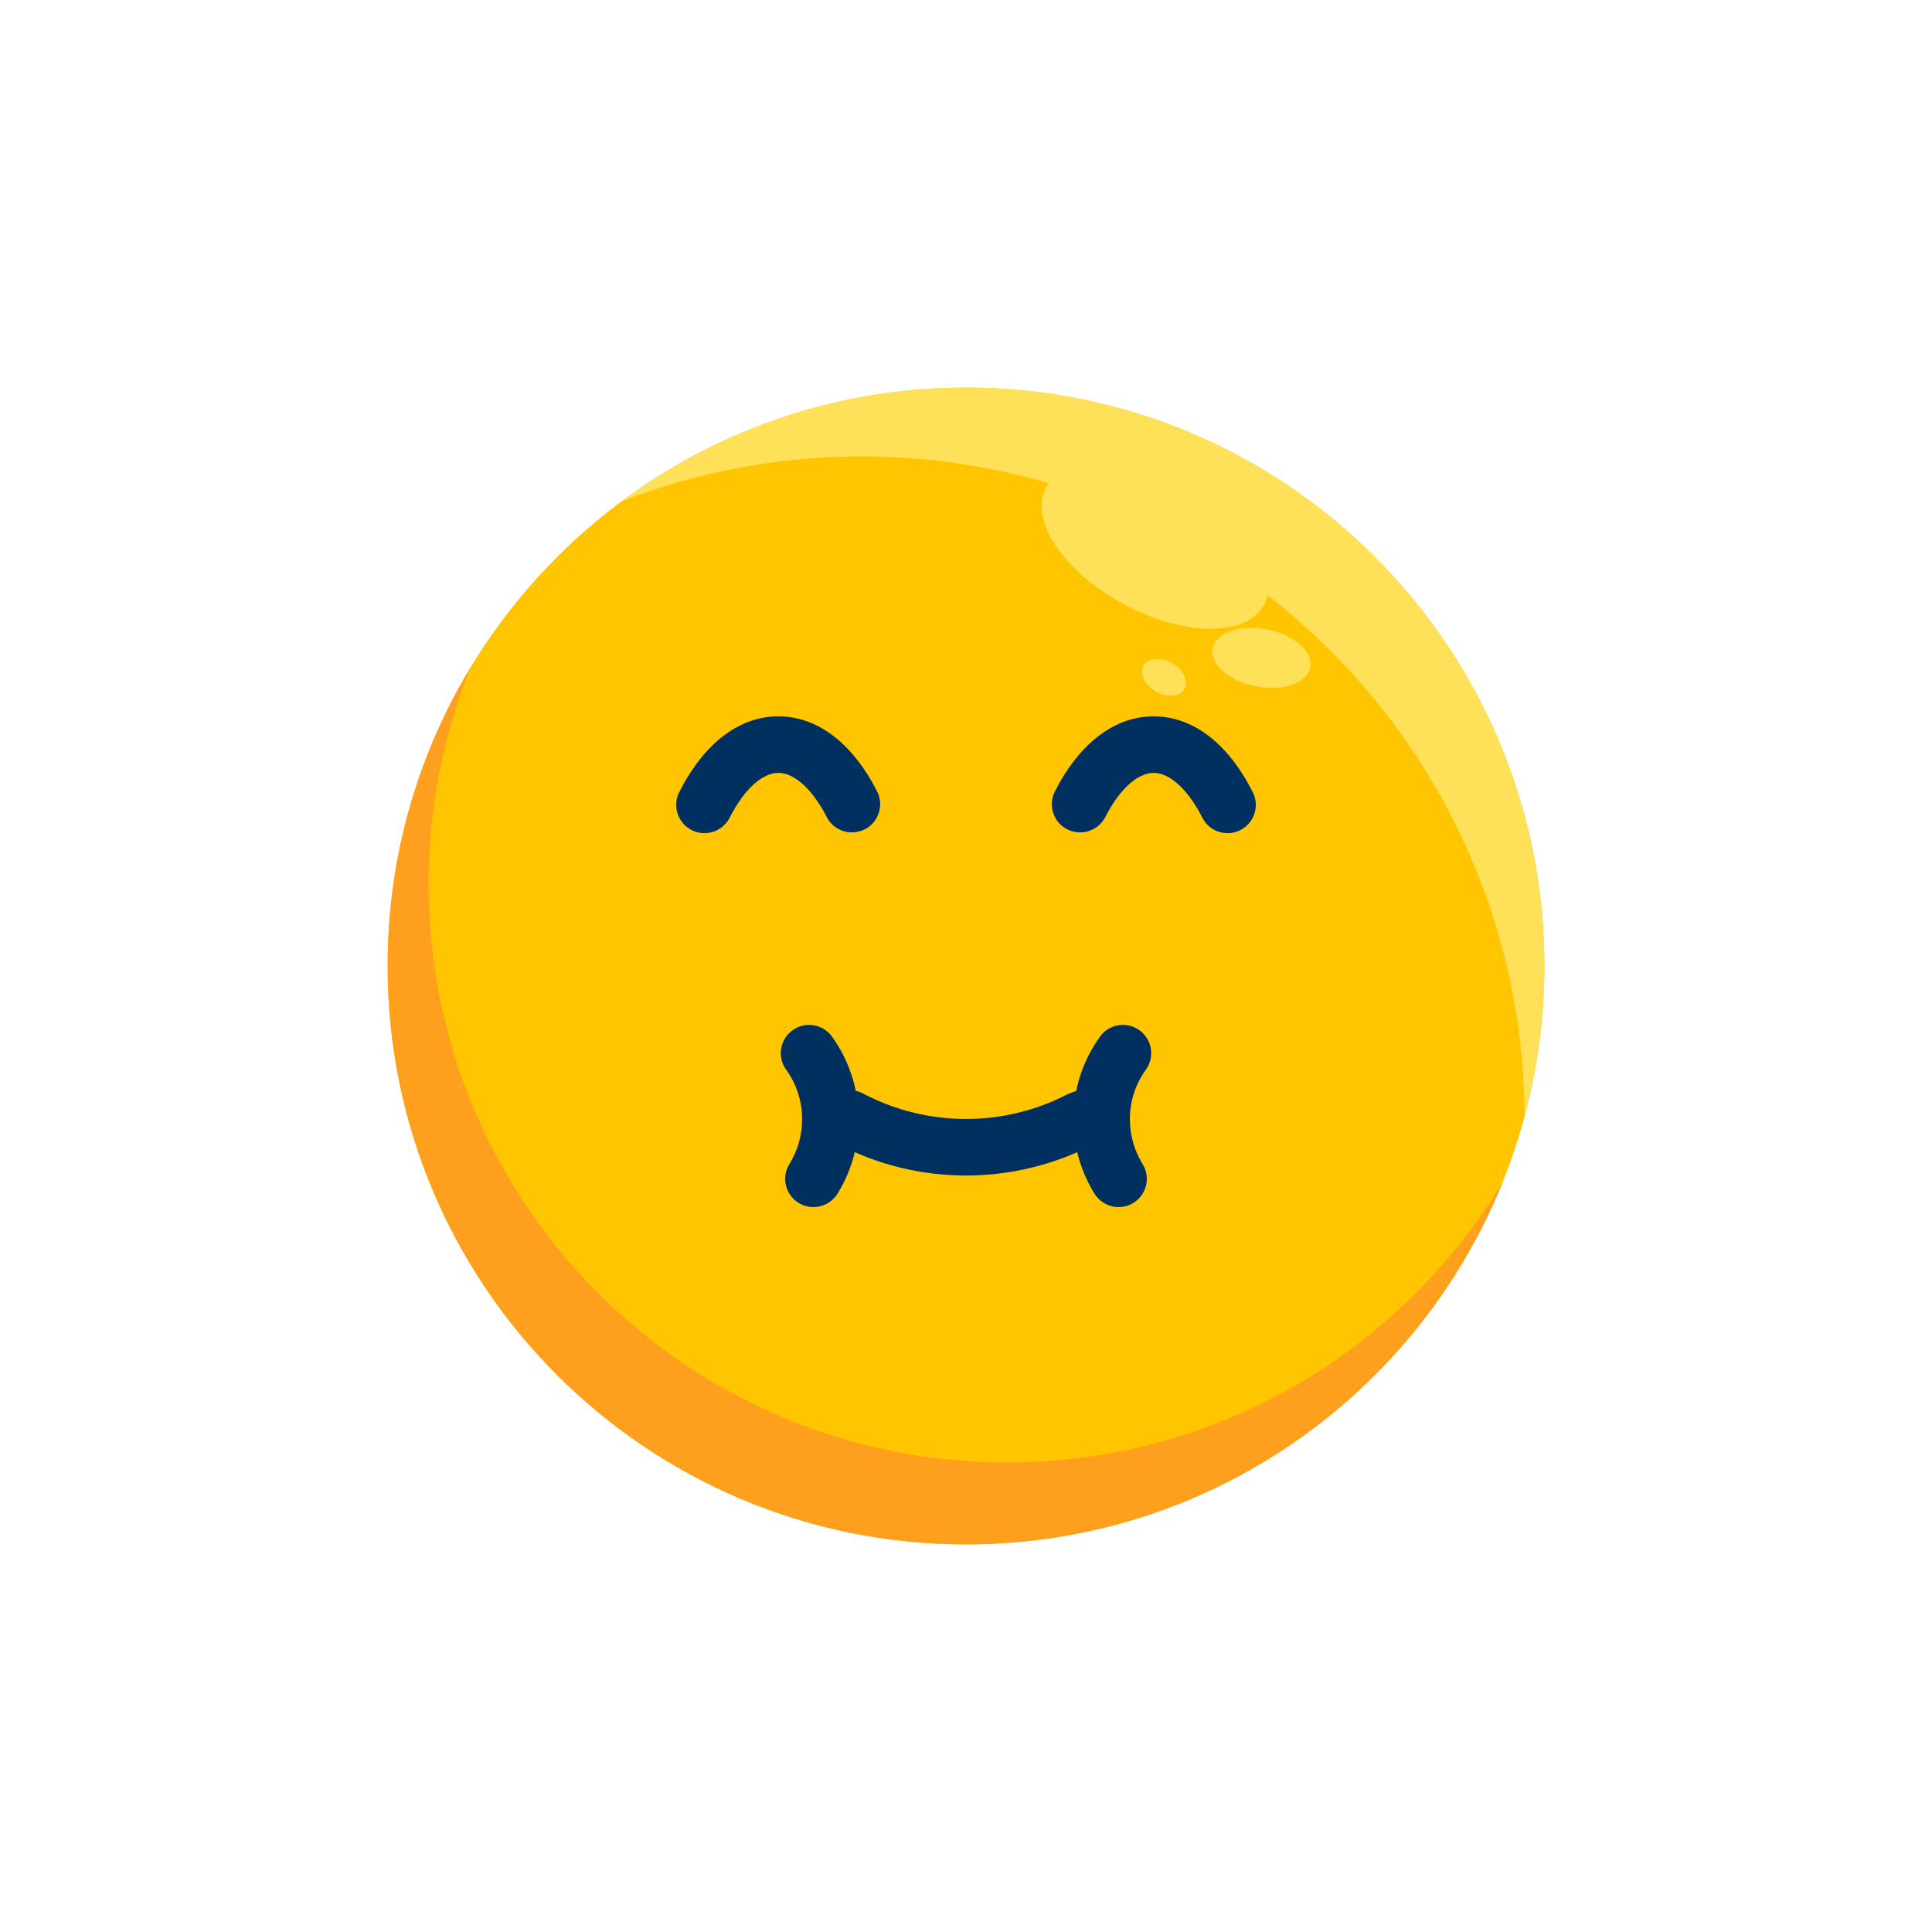
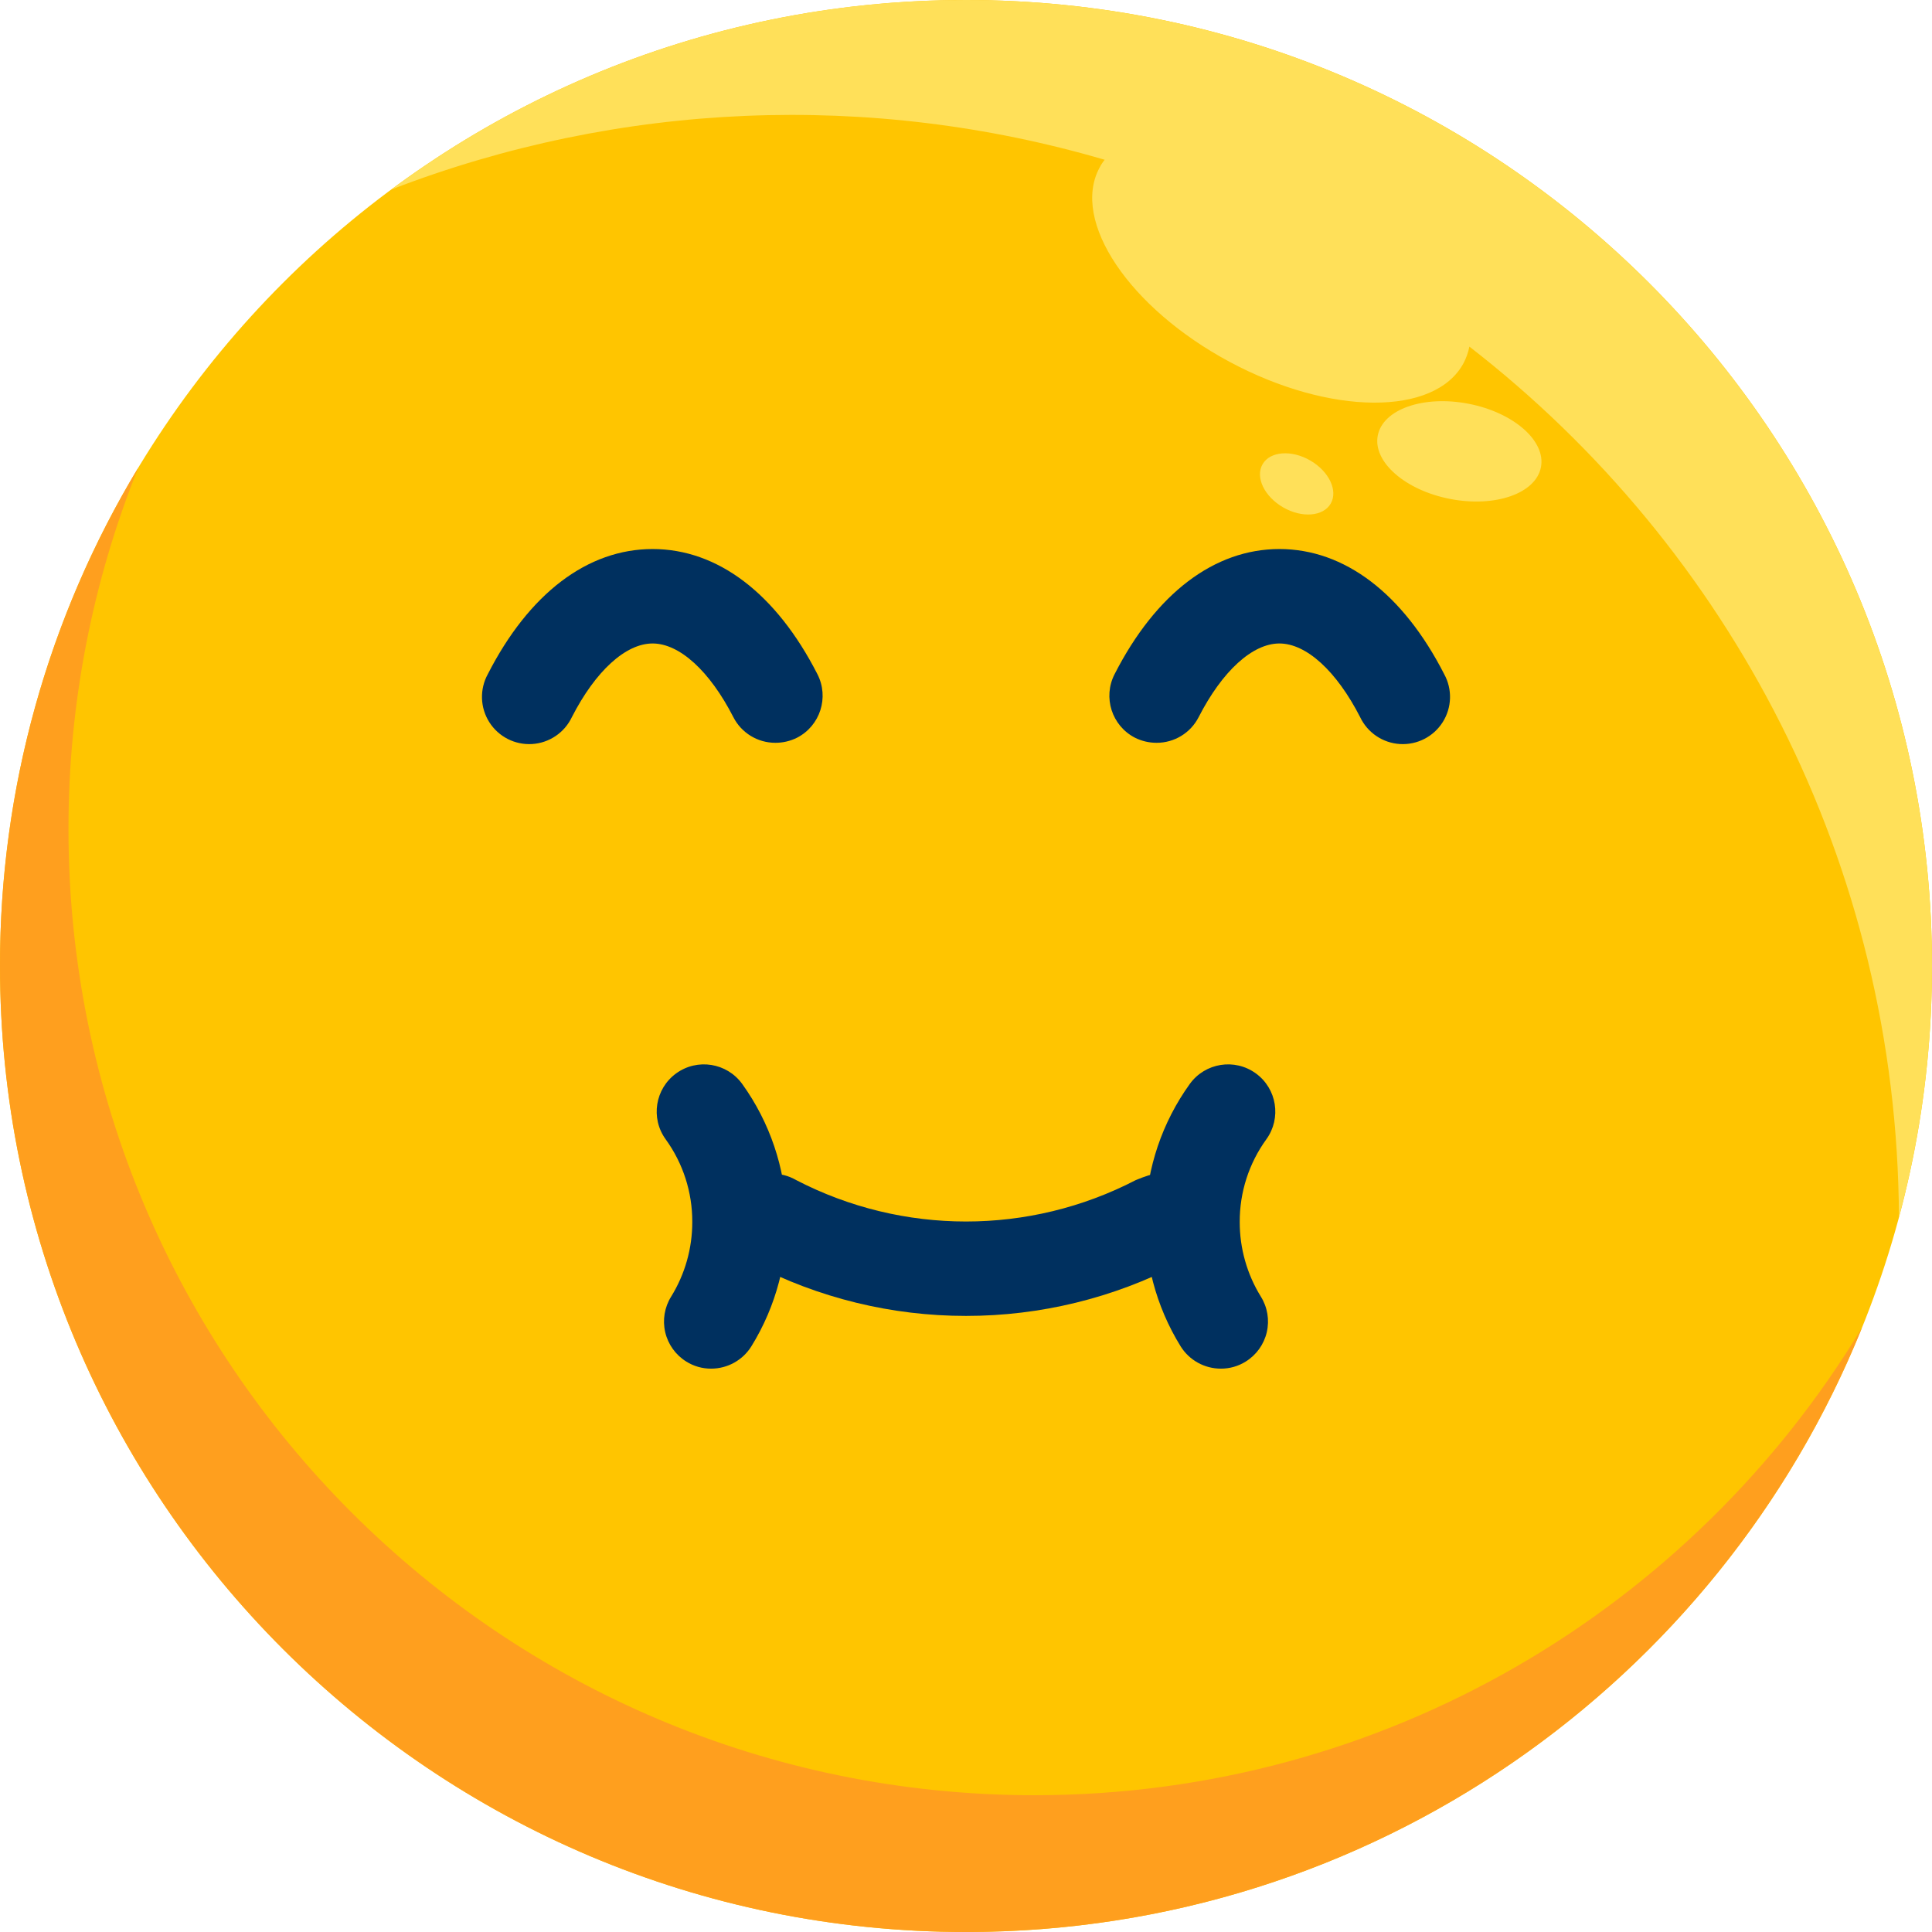
- <svg xmlns="http://www.w3.org/2000/svg" width="50" height="50" viewBox="0 0 2050 2050">
-   <g data-name="Layer 3">
-     <circle cx="1025" cy="1025" r="613.7" fill="#ffc500" />
-     <path fill="#ff9f1e" d="M1068.5 1551.8c-339 0-613.7-274.8-613.7-613.7a613.5 613.5 0 0 1 44.4-229.8 610.7 610.7 0 0 0-87.9 316.7c0 338.9 274.8 613.7 613.7 613.7 257.7 0 478.3-158.8 569.2-383.9-107.4 178-302.7 297-525.7 297Z" />
-     <path fill="#ffe059" d="M1025 411.3a610.4 610.4 0 0 0-365.1 120.4 706.9 706.9 0 0 1 453.2-18.9 27.8 27.8 0 0 0-3.3 5.1c-18.2 33.9 18.9 89.1 82.7 123.3s130.4 34.6 148.6.8a38.6 38.6 0 0 0 3.7-10.5c165.2 128 271.9 328.1 272.9 553.1a613.3 613.3 0 0 0 21-159.6c0-338.9-274.8-613.7-613.7-613.7Z" />
-     <ellipse cx="1339.4" cy="698.8" fill="#ffe059" rx="30.8" ry="52.8" transform="rotate(-79 1338.458 699.01)" />
-     <ellipse cx="1235.1" cy="718.7" fill="#ffe059" rx="17.2" ry="25" transform="rotate(-60 1235.1 718.744)" />
-     <path fill="#00305f" d="M1146.1 883.2a30.6 30.6 0 0 1-13.7-3.2 30 30 0 0 1-13-40.4c26.2-51.3 63.4-79.5 104.7-79.5s78.5 28.2 104.7 79.5a30 30 0 1 1-53.4 27.3c-15-29.3-34.2-46.8-51.3-46.8s-36.3 17.5-51.3 46.8a29.9 29.9 0 0 1-26.7 16.3ZM903.9 883.2a29.9 29.9 0 0 1-26.7-16.3c-15-29.3-34.2-46.8-51.3-46.8s-36.3 17.5-51.3 46.8a30 30 0 1 1-53.4-27.3c26.2-51.3 63.4-79.5 104.7-79.5s78.5 28.2 104.7 79.5a30 30 0 0 1-13 40.4 30.6 30.6 0 0 1-13.7 3.2ZM863.1 1280.8a29.4 29.4 0 0 1-15.8-4.5 29.9 29.9 0 0 1-9.6-41.3 89.9 89.9 0 0 0 13.4-47.4 88.9 88.9 0 0 0-16.9-52.5 30 30 0 0 1 48.6-35.2 150.2 150.2 0 0 1 5.8 166.8 30.1 30.1 0 0 1-25.5 14.1ZM1186.9 1280.8a30.1 30.1 0 0 1-25.5-14.1 150.2 150.2 0 0 1 5.8-166.8 30 30 0 1 1 48.6 35.2 88.9 88.9 0 0 0-16.9 52.5 89.9 89.9 0 0 0 13.4 47.4 29.9 29.9 0 0 1-9.6 41.3 29.4 29.4 0 0 1-15.8 4.5Z" />
-     <path fill="#00305f" d="M1025 1247.3a293.2 293.2 0 0 1-135.5-33.1 30 30 0 1 1 27.6-53.2 234.3 234.3 0 0 0 215.8 0c46.2-19.3 34.3 19.6 27.6 53.2a293.2 293.2 0 0 1-135.5 33.1Z" />
-   </g>
+ <svg xmlns="http://www.w3.org/2000/svg" viewBox="411.3 411.3 1227.4 1227.4">
+   <circle fill="#ffc500" cx="1025" cy="1025" r="613.7" />
+   <path fill="#ff9f1e" d="M1068.5,1551.8c-339,0-613.7-274.8-613.7-613.7a613.5,613.5,0,0,1,44.4-229.8A610.7,610.7,0,0,0,411.3,1025c0,338.9,274.8,613.7,613.7,613.7,257.7,0,478.3-158.8,569.2-383.9C1486.8,1432.8,1291.5,1551.8,1068.5,1551.8Z" />
+   <path fill="#ffe059" d="M1025,411.3A610.4,610.4,0,0,0,659.9,531.7a706.9,706.9,0,0,1,453.2-18.9,27.8,27.8,0,0,0-3.3,5.1c-18.2,33.9,18.9,89.1,82.7,123.3s130.4,34.6,148.6.8a38.6,38.6,0,0,0,3.7-10.5c165.2,128,271.9,328.1,272.9,553.1a613.3,613.3,0,0,0,21-159.6C1638.7,686.1,1363.9,411.3,1025,411.3Z" />
+   <ellipse fill="#ffe059" cx="1339.4" cy="698.8" rx="30.8" ry="52.8" transform="translate(396.9 1879.5) rotate(-79)" />
+   <ellipse fill="#ffe059" cx="1235.1" cy="718.7" rx="17.2" ry="25" transform="translate(-4.9 1429) rotate(-60)" />
+   <path fill="#00305f" d="M1146.1,883.2a30.6,30.6,0,0,1-13.7-3.2,30,30,0,0,1-13-40.4c26.2-51.3,63.4-79.5,104.7-79.5s78.5,28.2,104.7,79.5a30,30,0,1,1-53.4,27.3c-15-29.3-34.2-46.8-51.3-46.8s-36.3,17.5-51.3,46.8A29.9,29.9,0,0,1,1146.1,883.2Z" />
+   <path fill="#00305f" d="M903.9,883.2a29.9,29.9,0,0,1-26.7-16.3c-15-29.3-34.2-46.8-51.3-46.8s-36.3,17.5-51.3,46.8a30,30,0,1,1-53.4-27.3c26.2-51.3,63.4-79.5,104.7-79.5s78.5,28.2,104.7,79.5a30,30,0,0,1-13,40.4A30.6,30.6,0,0,1,903.9,883.2Z" />
+   <path fill="#00305f" d="M863.1,1280.8a29.4,29.4,0,0,1-15.8-4.5,29.9,29.9,0,0,1-9.6-41.3,89.9,89.9,0,0,0,13.4-47.4,88.9,88.9,0,0,0-16.9-52.5,30,30,0,0,1,48.6-35.2,150.2,150.2,0,0,1,5.8,166.8A30.1,30.1,0,0,1,863.1,1280.8Z" />
+   <path fill="#00305f" d="M1186.9,1280.8a30.1,30.1,0,0,1-25.5-14.1,150.2,150.2,0,0,1,5.8-166.8,30,30,0,1,1,48.6,35.2,88.9,88.9,0,0,0-16.9,52.5,89.9,89.9,0,0,0,13.4,47.4,29.9,29.9,0,0,1-9.6,41.3A29.4,29.4,0,0,1,1186.9,1280.8Z" />
+   <path fill="#00305f" d="M1025,1247.3a293.2,293.2,0,0,1-135.5-33.1,30,30,0,1,1,27.6-53.2,234.3,234.3,0,0,0,215.8,0c46.2-19.3,34.3,19.6,27.6,53.2A293.2,293.2,0,0,1,1025,1247.3Z" />
</svg>
